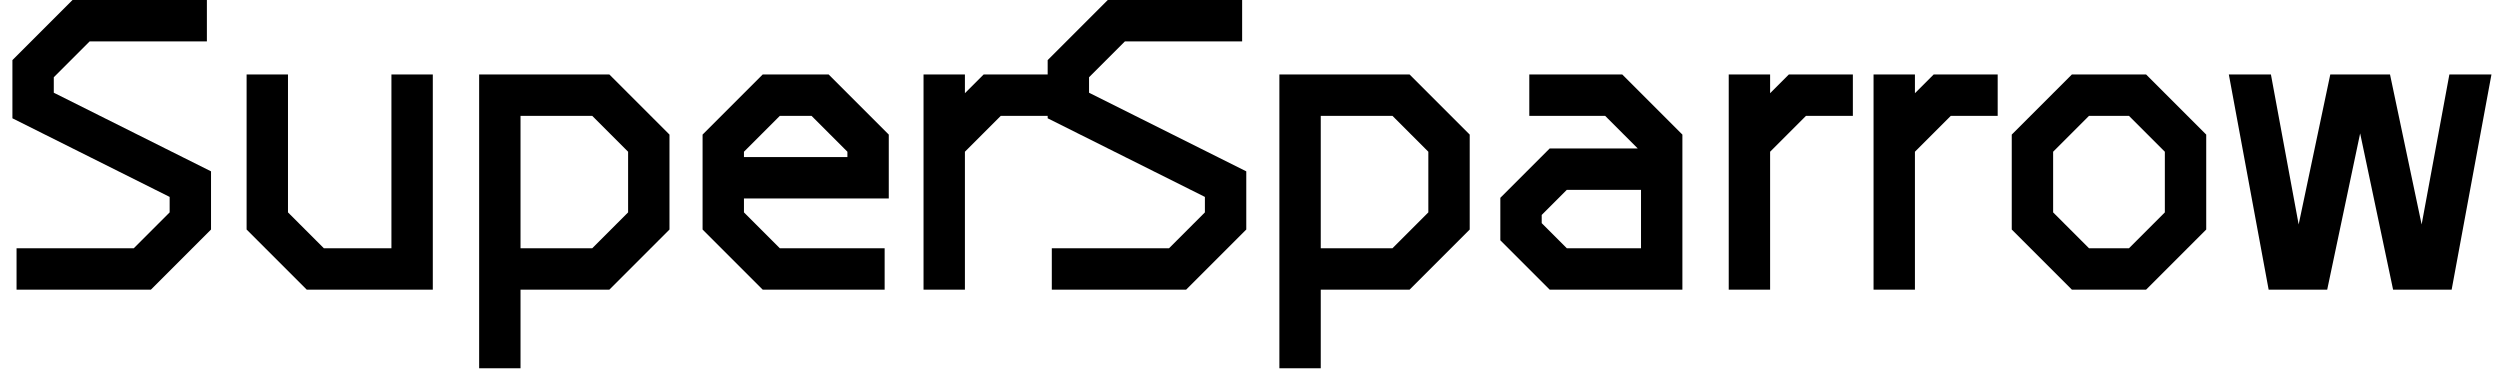
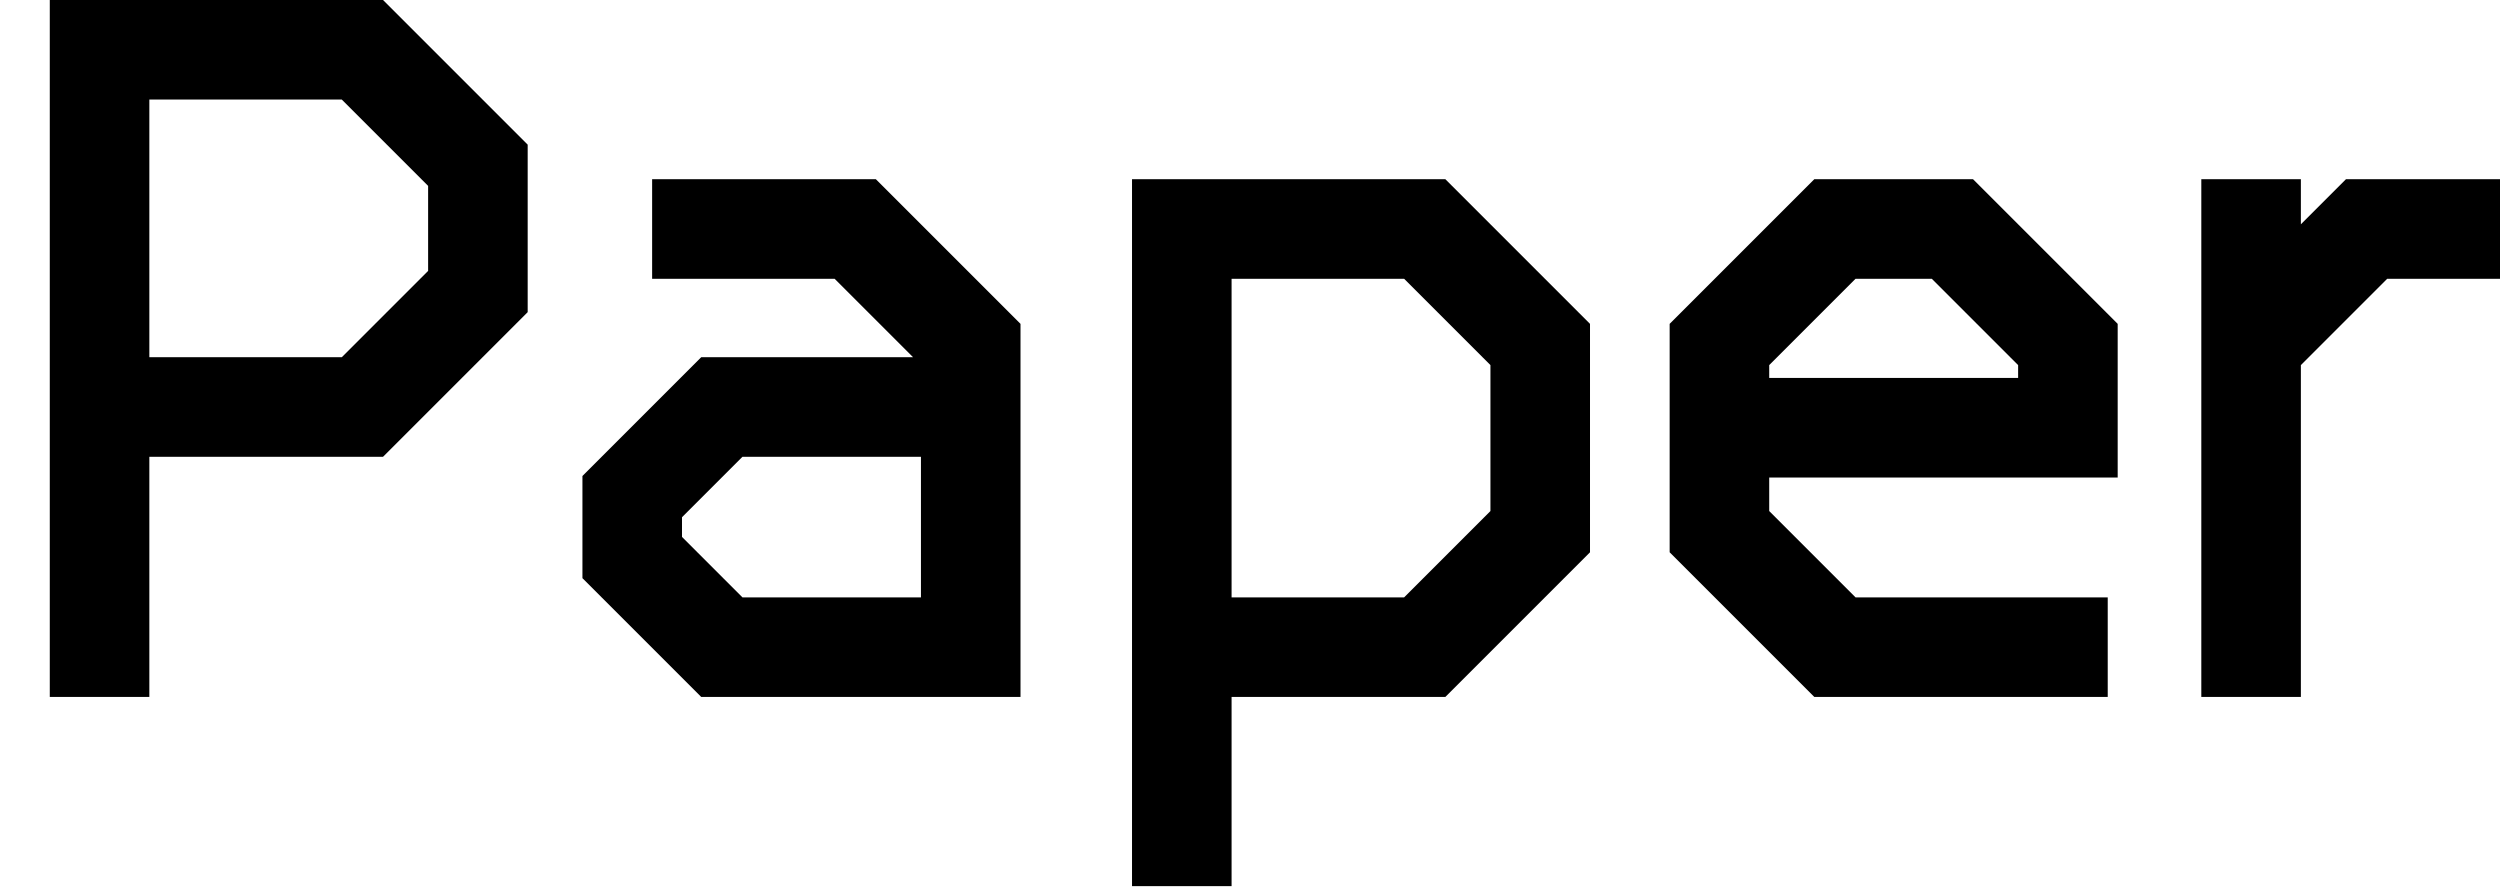
- <svg xmlns="http://www.w3.org/2000/svg" viewBox="0 -700 6042 890">
-   <path d="M 510 -145.29 L 510 -285.9 L 482.36 -299.72 L 130 -475.9 L 130 -513.29 L 216.71 -600 L 500 -600 L 500 -700 L 175.29 -700 L 30 -554.71 L 30 -414.1 L 57.64 -400.28 L 410 -224.1 L 410 -186.71 L 323.29 -100 L 40 -100 L 40 0 L 364.71 0 Z M 946 0 L 1046 0 L 1046 -520 L 946 -520 L 946 -100 L 782.71 -100 L 696 -186.71 L 696 -520 L 596 -520 L 596 -145.29 L 741.29 0 Z M 1258 0 L 1472.71 0 L 1618 -145.29 L 1618 -374.71 L 1472.71 -520 L 1158 -520 L 1158 190 L 1258 190 Z M 1258 -100 L 1258 -420 L 1431.29 -420 L 1518 -333.29 L 1518 -186.71 L 1431.29 -100 Z M 2138 -100 L 1884.71 -100 L 1798 -186.71 L 1798 -220.4 L 2148 -220.4 L 2148 -374.71 L 2002.71 -520 L 1843.29 -520 L 1698 -374.71 L 1698 -145.29 L 1843.29 0 L 2138 0 Z M 1798 -320.4 L 1798 -333.29 L 1884.71 -420 L 1961.29 -420 L 2048 -333.29 L 2048 -320.4 Z M 2332 -333.29 L 2418.71 -420 L 2532 -420 L 2532 -520 L 2377.29 -520 L 2332 -474.71 L 2332 -520 L 2232 -520 L 2232 0 L 2332 0 Z M 3012 -145.29 L 3012 -285.9 L 2984.36 -299.72 L 2632 -475.9 L 2632 -513.29 L 2718.71 -600 L 3002 -600 L 3002 -700 L 2677.29 -700 L 2532 -554.71 L 2532 -414.1 L 2559.64 -400.28 L 2912 -224.1 L 2912 -186.71 L 2825.29 -100 L 2542 -100 L 2542 0 L 2866.71 0 Z M 3192 0 L 3406.71 0 L 3552 -145.29 L 3552 -374.71 L 3406.71 -520 L 3092 -520 L 3092 190 L 3192 190 Z M 3192 -100 L 3192 -420 L 3365.29 -420 L 3452 -333.29 L 3452 -186.71 L 3365.29 -100 Z M 4066 0 L 4066 -374.71 L 3920.71 -520 L 3696 -520 L 3696 -420 L 3879.29 -420 L 3958.09 -341.2 L 3745.29 -341.2 L 3626 -221.91 L 3626 -119.29 L 3745.29 0 Z M 3786.71 -100 L 3726 -160.71 L 3726 -180.49 L 3786.71 -241.2 L 3966 -241.2 L 3966 -100 Z M 4278 -333.29 L 4364.71 -420 L 4478 -420 L 4478 -520 L 4323.29 -520 L 4278 -474.71 L 4278 -520 L 4178 -520 L 4178 0 L 4278 0 Z M 4628 -333.29 L 4714.71 -420 L 4828 -420 L 4828 -520 L 4673.29 -520 L 4628 -474.71 L 4628 -520 L 4528 -520 L 4528 0 L 4628 0 Z M 5332 -145.29 L 5332 -374.71 L 5186.71 -520 L 5007.29 -520 L 4862 -374.71 L 4862 -145.29 L 5007.29 0 L 5186.71 0 Z M 5048.71 -100 L 4962 -186.71 L 4962 -333.29 L 5048.71 -420 L 5145.29 -420 L 5232 -333.29 L 5232 -186.71 L 5145.29 -100 Z M 5704 -377.63 L 5783.62 0 L 5925.15 0 L 6021.35 -520 L 5919.65 -520 L 5852.6 -157.55 L 5776.18 -520 L 5631.82 -520 L 5555.4 -157.55 L 5488.35 -520 L 5386.65 -520 L 5482.85 0 L 5624.38 0 Z" />
+ <svg xmlns="http://www.w3.org/2000/svg" viewBox="0 -700 2511 890">
+   <path d="M 150 -241.2 L 384.71 -241.2 L 530 -386.49 L 530 -554.71 L 384.71 -700 L 50 -700 L 50 0 L 150 0 Z M 150 -341.2 L 150 -600 L 343.29 -600 L 430 -513.29 L 430 -427.91 L 343.29 -341.2 Z M 1025 0 L 1025 -374.71 L 879.71 -520 L 655 -520 L 655 -420 L 838.29 -420 L 917.09 -341.2 L 704.29 -341.2 L 585 -221.91 L 585 -119.29 L 704.29 0 Z M 745.71 -100 L 685 -160.71 L 685 -180.49 L 745.71 -241.2 L 925 -241.2 L 925 -100 Z M 1237 0 L 1451.71 0 L 1597 -145.29 L 1597 -374.71 L 1451.71 -520 L 1137 -520 L 1137 190 L 1237 190 Z M 1237 -100 L 1237 -420 L 1410.29 -420 L 1497 -333.29 L 1497 -186.71 L 1410.29 -100 Z M 2117 -100 L 1863.71 -100 L 1777 -186.71 L 1777 -220.4 L 2127 -220.4 L 2127 -374.71 L 1981.71 -520 L 1822.29 -520 L 1677 -374.71 L 1677 -145.29 L 1822.29 0 L 2117 0 Z M 1777 -320.4 L 1777 -333.29 L 1863.71 -420 L 1940.29 -420 L 2027 -333.29 L 2027 -320.4 Z M 2311 -333.29 L 2397.71 -420 L 2511 -420 L 2511 -520 L 2356.29 -520 L 2311 -474.71 L 2311 -520 L 2211 -520 L 2211 0 L 2311 0 Z" />
</svg>
